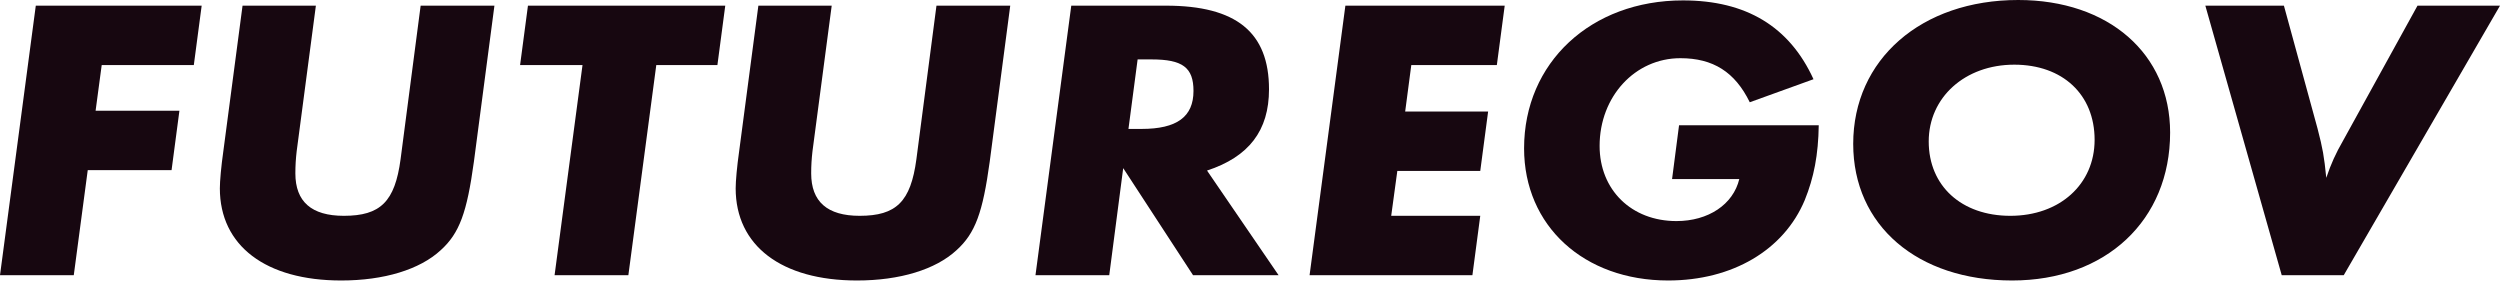
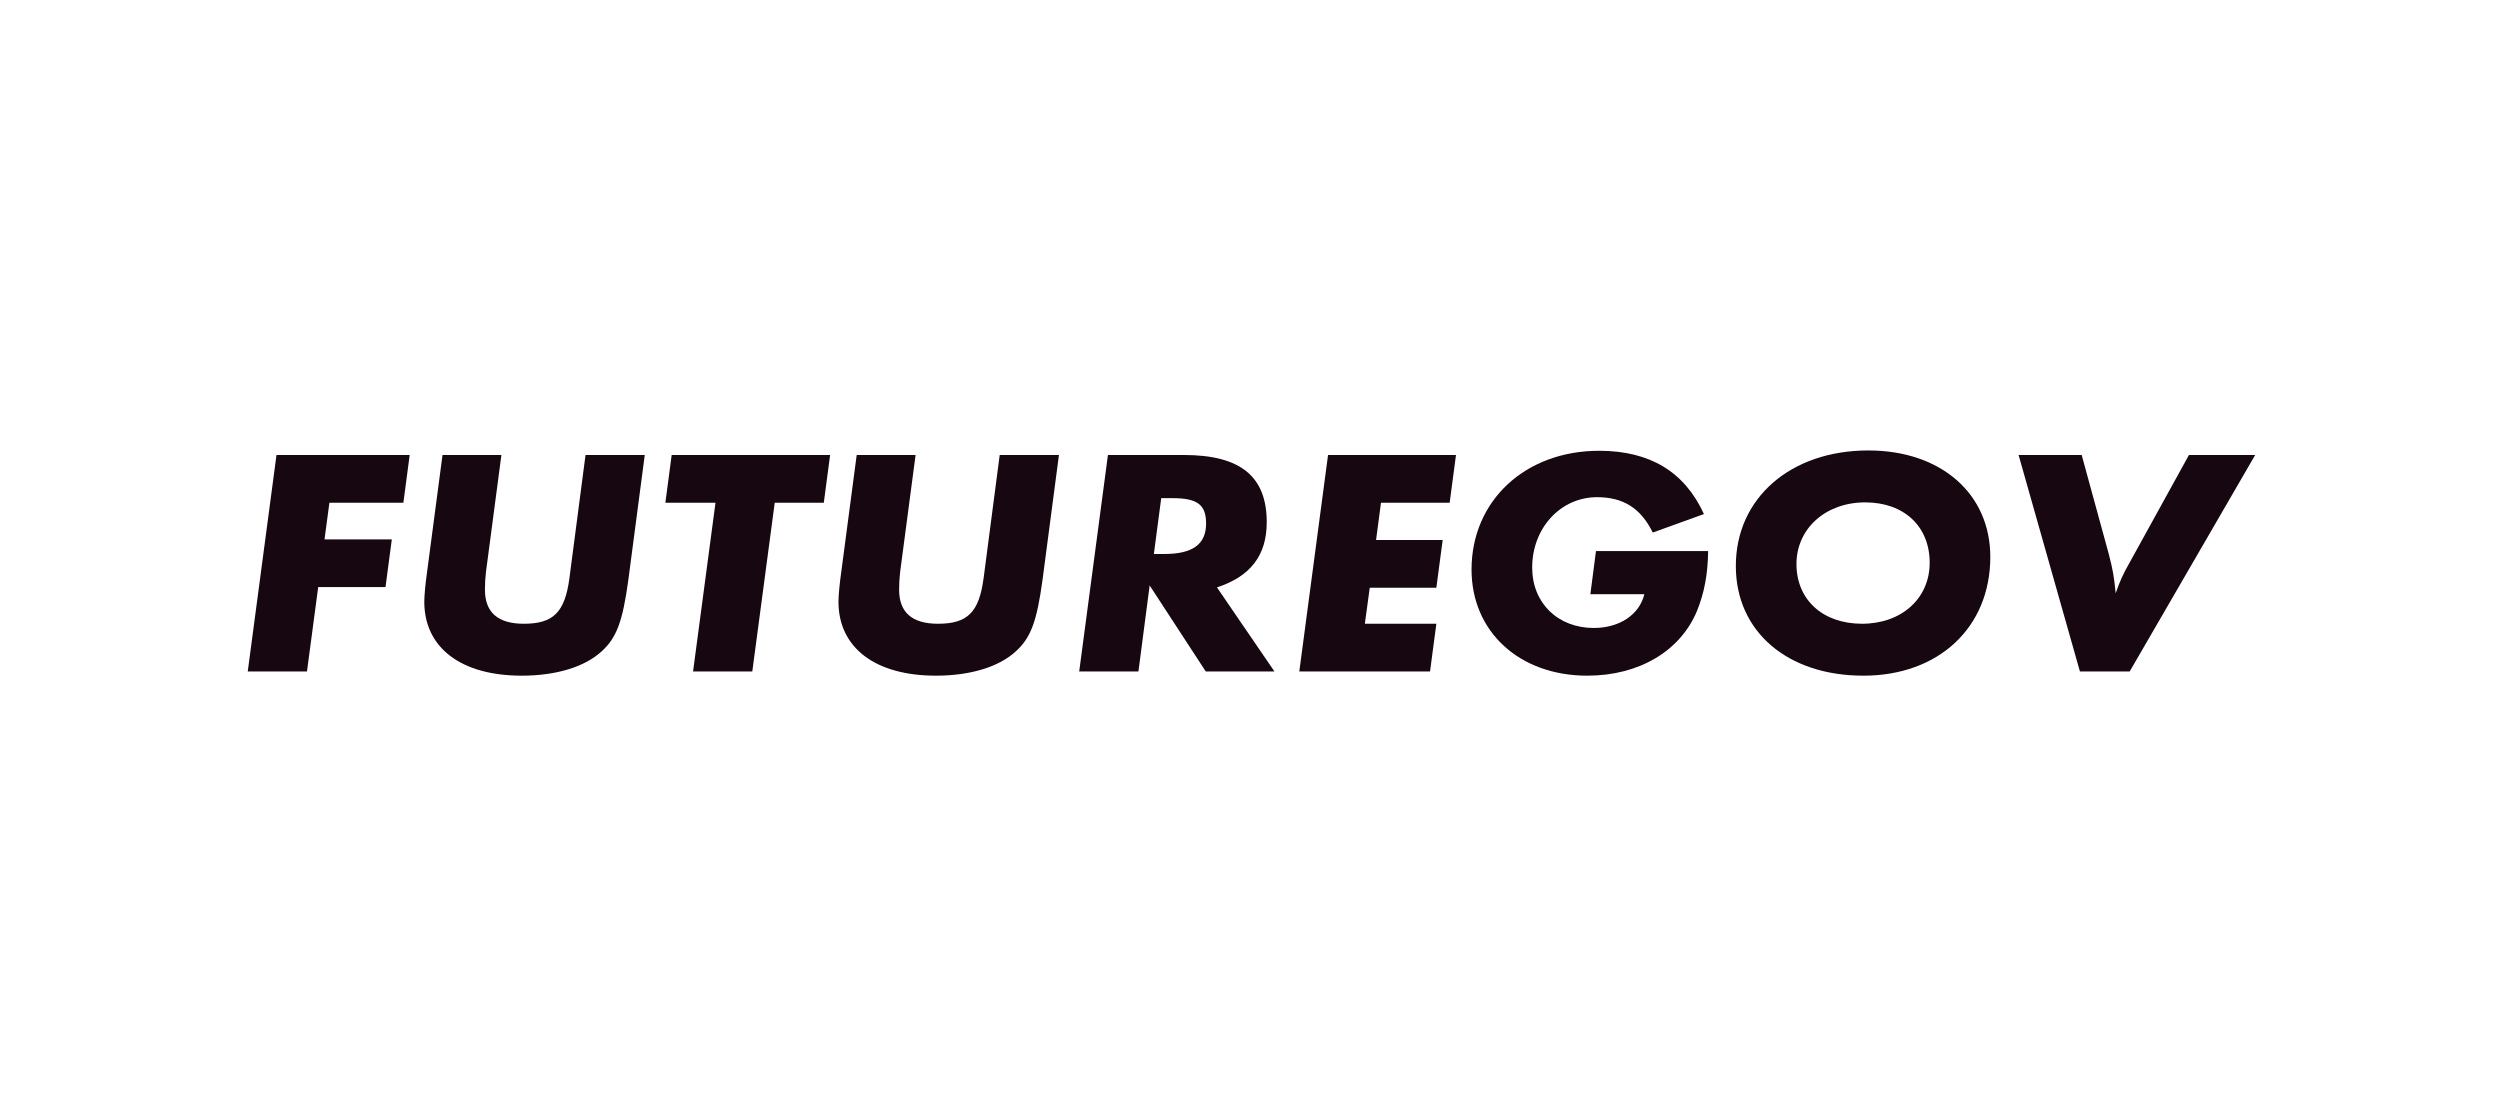
- <svg xmlns="http://www.w3.org/2000/svg" width="205" height="23" viewBox="0 0 205 23" fill="none">
-   <path d="M16.537 0.464H2.935L0 22.569H6.049L7.195 13.952H14.068L14.712 9.081H7.839L8.34 5.336H15.893L16.537 0.464Z" fill="#170710" />
-   <path d="M40.543 0.464H34.493L32.847 13.058C32.381 16.538 31.2 17.697 28.193 17.697C25.545 17.697 24.22 16.538 24.22 14.218C24.22 13.555 24.256 13.024 24.328 12.395L25.902 0.464H19.889L18.314 12.395C18.135 13.654 18.028 14.847 18.028 15.444C18.028 20.15 21.786 23 27.979 23C31.487 23 34.422 22.105 36.14 20.514C37.679 19.122 38.288 17.432 38.86 13.257L40.543 0.464Z" fill="#170710" />
-   <path d="M53.815 5.336H58.827L59.471 0.464H43.292L42.647 5.336H47.766L45.475 22.569H51.525L53.815 5.336Z" fill="#170710" />
-   <path d="M82.84 0.464H76.79L75.144 13.058C74.678 16.538 73.497 17.697 70.49 17.697C67.841 17.697 66.517 16.538 66.517 14.218C66.517 13.555 66.553 13.024 66.624 12.395L68.2 0.464H62.186L60.611 12.395C60.432 13.654 60.325 14.847 60.325 15.444C60.325 20.15 64.083 23 70.276 23C73.784 23 76.719 22.105 78.437 20.514C79.976 19.122 80.585 17.432 81.157 13.257L82.84 0.464Z" fill="#170710" />
-   <path d="M98.976 13.986C102.412 12.859 104.059 10.705 104.059 7.324C104.059 2.651 101.374 0.464 95.611 0.464H87.844L84.909 22.569H90.958L92.103 13.787L97.831 22.569H104.846L98.976 13.986ZM93.285 4.872H94.43C96.972 4.872 97.866 5.535 97.866 7.457C97.866 9.578 96.506 10.572 93.607 10.572H92.533L93.285 4.872Z" fill="#170710" />
-   <path d="M123.386 0.464H110.321L107.385 22.569H120.737L121.381 17.697H114.079L114.58 14.019H121.381L122.026 9.147H115.224L115.726 5.336H122.741L123.386 0.464Z" fill="#170710" />
-   <path d="M137.682 10.274L137.11 14.682H142.622C142.121 16.77 140.081 18.128 137.467 18.128C133.781 18.128 131.168 15.576 131.168 11.964C131.168 7.921 134.067 4.772 137.79 4.772C140.474 4.772 142.264 5.899 143.481 8.385L148.707 6.496C146.738 2.187 143.195 0.033 138.004 0.033C130.452 0.033 124.975 5.137 124.975 12.163C124.975 18.526 129.879 23 136.787 23C142.049 23 146.273 20.514 147.991 16.405C148.743 14.549 149.101 12.693 149.137 10.274H137.682Z" fill="#170710" />
-   <path d="M165.493 0C157.547 0 151.963 4.872 151.963 11.798C151.963 18.493 157.225 23 164.992 23C172.688 23 177.95 18.062 177.95 10.87C177.95 4.408 172.903 0 165.493 0ZM165.171 5.303C169.144 5.303 171.758 7.755 171.758 11.467C171.758 15.112 168.894 17.697 164.849 17.697C160.84 17.697 158.155 15.245 158.155 11.599C158.155 7.987 161.126 5.303 165.171 5.303Z" fill="#170710" />
-   <path d="M205 0.464H198.235L192.114 11.566C191.541 12.56 191.147 13.422 190.754 14.582C190.575 12.793 190.467 12.196 190.038 10.539L187.281 0.464H180.838L187.102 22.569H192.185L205 0.464Z" fill="#170710" />
+ <svg xmlns="http://www.w3.org/2000/svg" width="222" height="99" viewBox="0 0 222 99" fill="none">
+   <path d="M36.38 40.404H24.552L22 59.625H27.26L28.256 52.133H34.233L34.793 47.896H28.817L29.252 44.64H35.82L36.38 40.404Z" fill="#170710" />
+   <path d="M57.255 40.404H51.995L50.563 51.355C50.158 54.38 49.131 55.389 46.517 55.389C44.213 55.389 43.062 54.38 43.062 52.363C43.062 51.787 43.093 51.326 43.155 50.778L44.525 40.404H39.295L37.926 50.778C37.77 51.873 37.677 52.911 37.677 53.429C37.677 57.522 40.945 60 46.33 60C49.38 60 51.932 59.222 53.426 57.839C54.765 56.628 55.294 55.159 55.792 51.528L57.255 40.404Z" fill="#170710" />
+   <path d="M68.796 44.64H73.154L73.714 40.404H59.645L59.085 44.64H63.536L61.544 59.625H66.804L68.796 44.64Z" fill="#170710" />
+   <path d="M94.034 40.404H88.774L87.342 51.355C86.938 54.38 85.91 55.389 83.296 55.389C80.993 55.389 79.841 54.38 79.841 52.363C79.841 51.787 79.872 51.326 79.934 50.778L81.304 40.404H76.075L74.705 50.778C74.549 51.873 74.456 52.911 74.456 53.429C74.456 57.522 77.724 60 83.109 60C86.159 60 88.712 59.222 90.206 57.839C91.544 56.628 92.073 55.159 92.571 51.528L94.034 40.404Z" fill="#170710" />
+   <path d="M108.066 52.161C111.053 51.182 112.486 49.308 112.486 46.369C112.486 42.306 110.151 40.404 105.14 40.404H98.385L95.833 59.625H101.093L102.089 51.989L107.07 59.625H113.17L108.066 52.161ZM103.117 44.236H104.113C106.323 44.236 107.101 44.813 107.101 46.484C107.101 48.329 105.918 49.193 103.397 49.193H102.463L103.117 44.236Z" fill="#170710" />
+   <path d="M129.292 40.404H117.931L115.378 59.625H126.988L127.548 55.389H121.199L121.634 52.19H127.548L128.109 47.954H122.194L122.631 44.64H128.731L129.292 40.404Z" fill="#170710" />
+   <path d="M141.722 48.934L141.225 52.767H146.018C145.582 54.582 143.808 55.764 141.535 55.764C138.33 55.764 136.058 53.545 136.058 50.403C136.058 46.888 138.579 44.15 141.816 44.15C144.15 44.15 145.707 45.13 146.765 47.291L151.309 45.648C149.597 41.902 146.516 40.029 142.002 40.029C135.435 40.029 130.673 44.467 130.673 50.576C130.673 56.109 134.937 60 140.944 60C145.52 60 149.193 57.839 150.687 54.265C151.341 52.651 151.652 51.037 151.683 48.934H141.722Z" fill="#170710" />
+   <path d="M165.907 40C158.997 40 154.142 44.236 154.142 50.259C154.142 56.081 158.717 60 165.471 60C172.163 60 176.739 55.706 176.739 49.452C176.739 43.833 172.35 40 165.907 40ZM165.627 44.611C169.082 44.611 171.355 46.743 171.355 49.971C171.355 53.141 168.864 55.389 165.347 55.389C161.861 55.389 159.526 53.257 159.526 50.086C159.526 46.945 162.109 44.611 165.627 44.611Z" fill="#170710" />
+   <path d="M200.26 40.404H194.378L189.055 50.058C188.557 50.922 188.214 51.672 187.873 52.68C187.717 51.124 187.623 50.605 187.25 49.164L184.853 40.404H179.25L184.697 59.625H189.117L200.26 40.404Z" fill="#170710" />
</svg>
